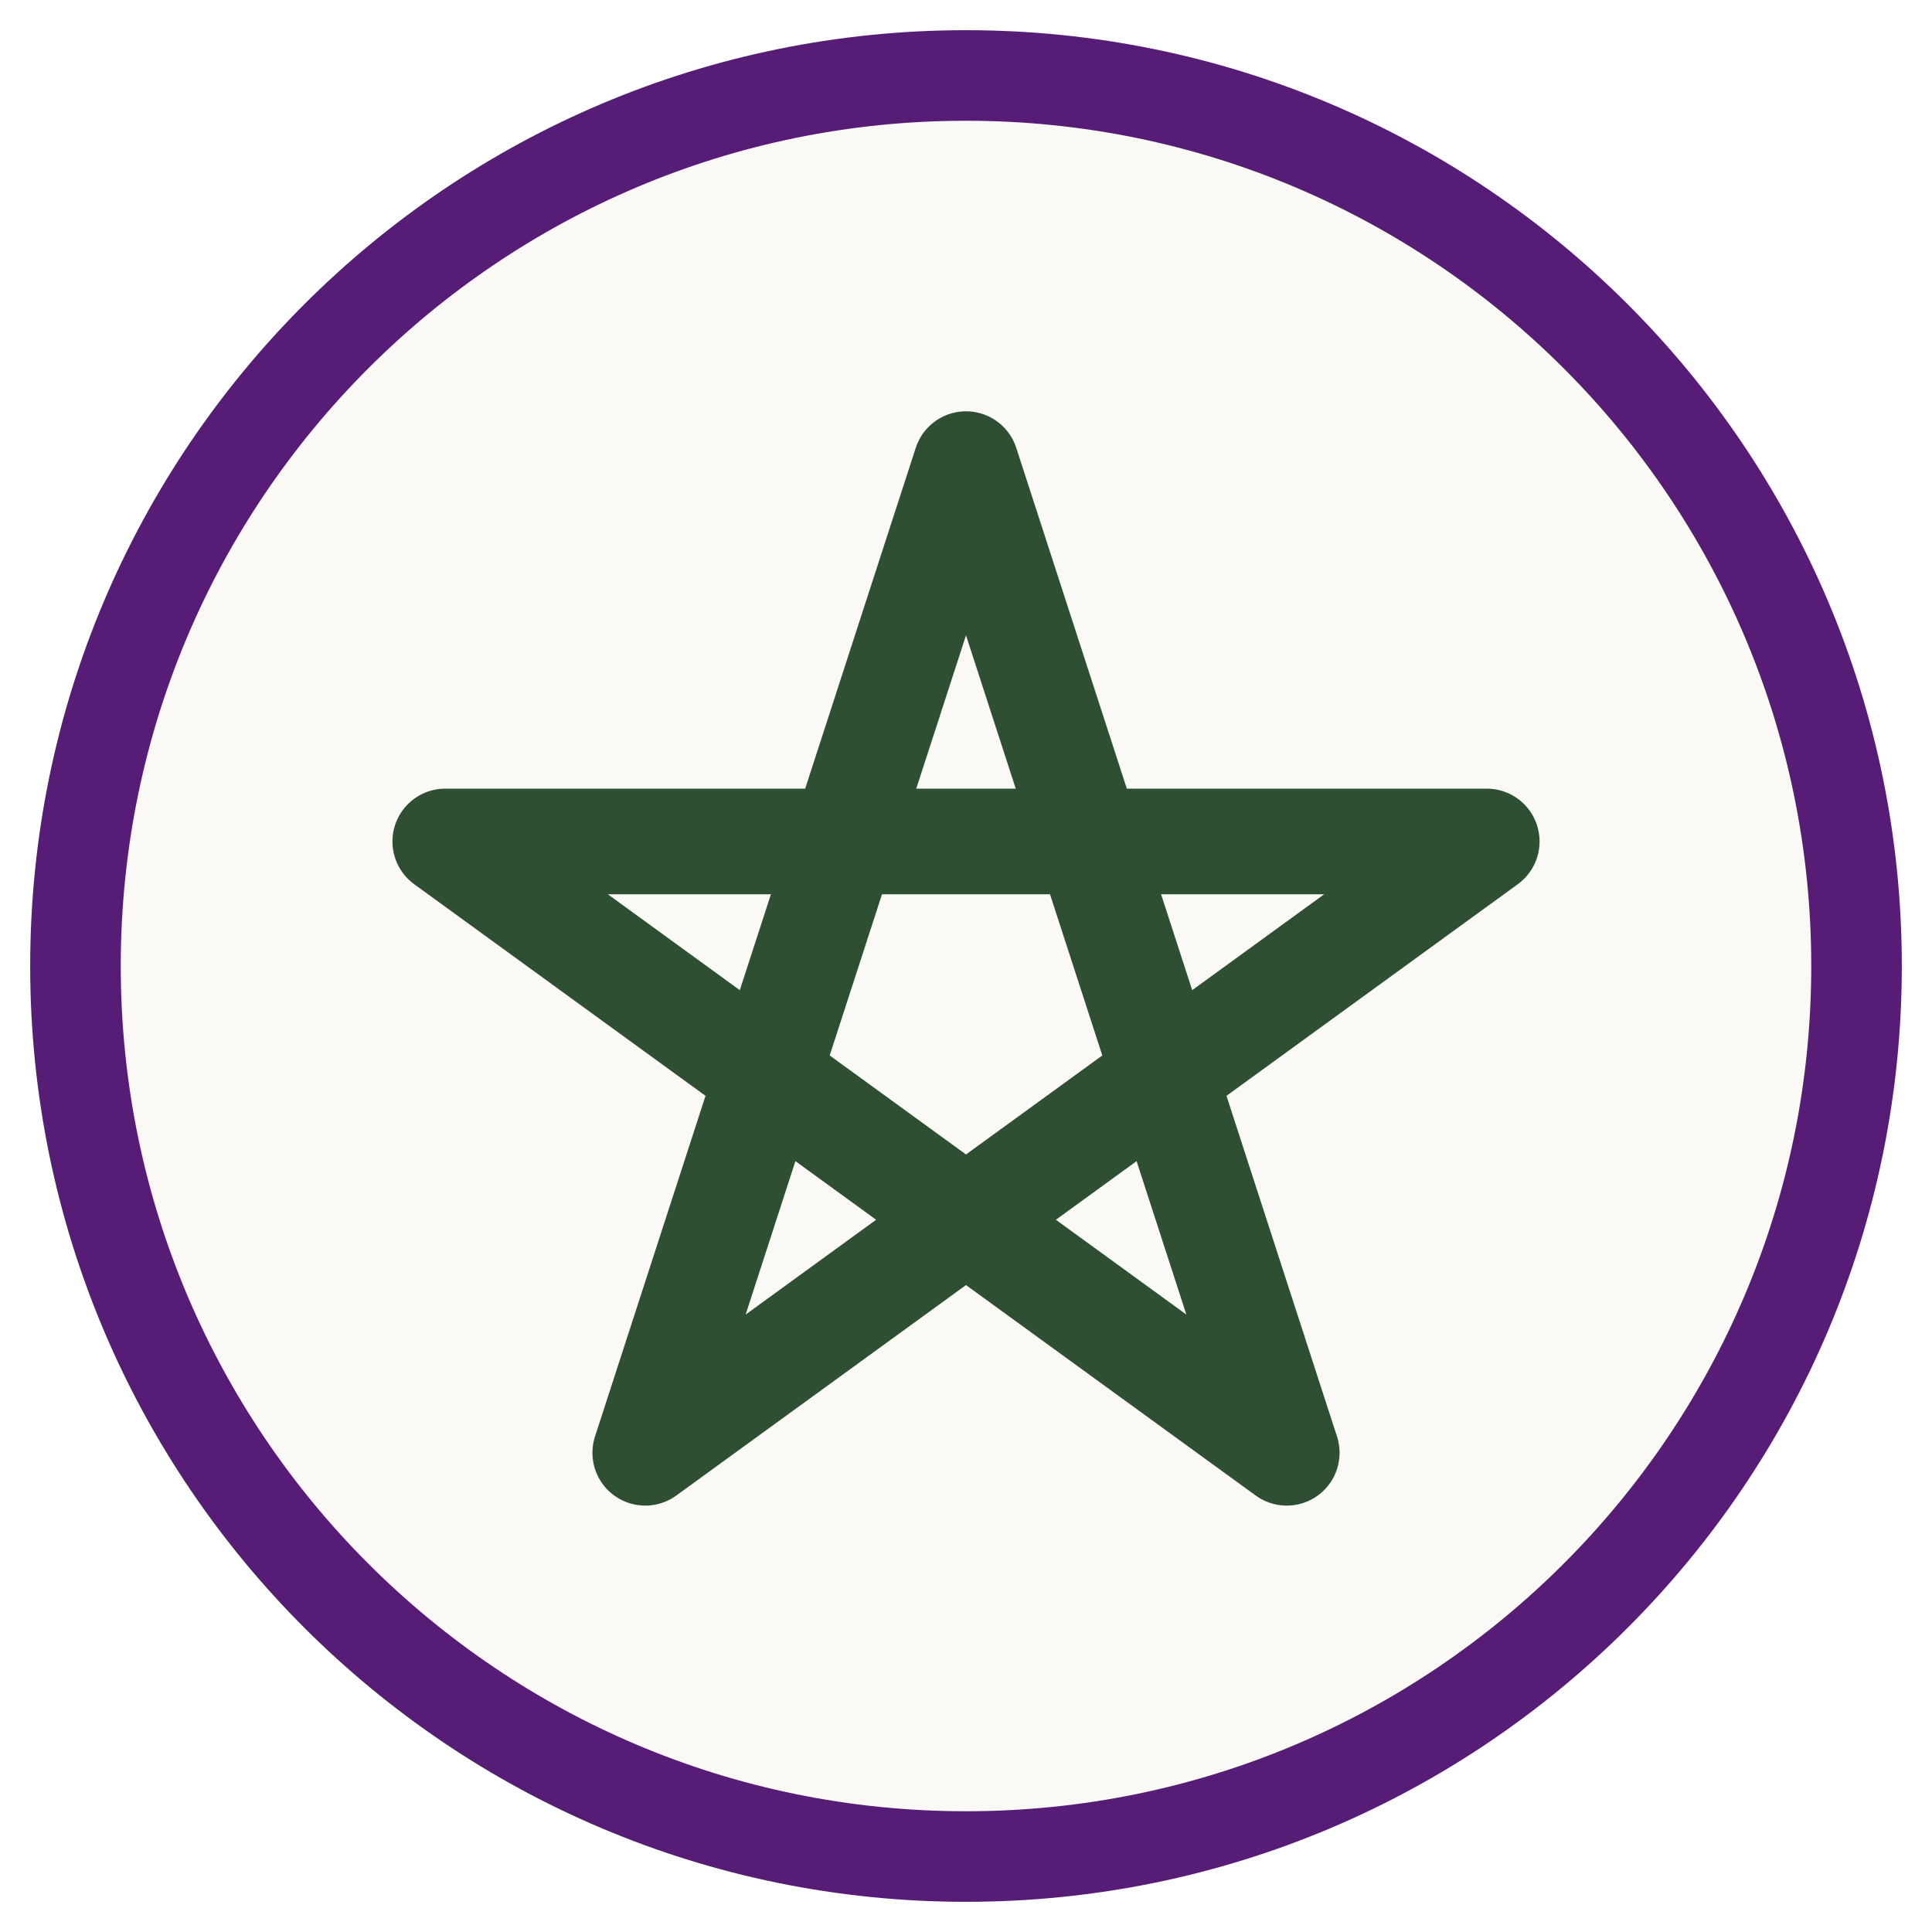
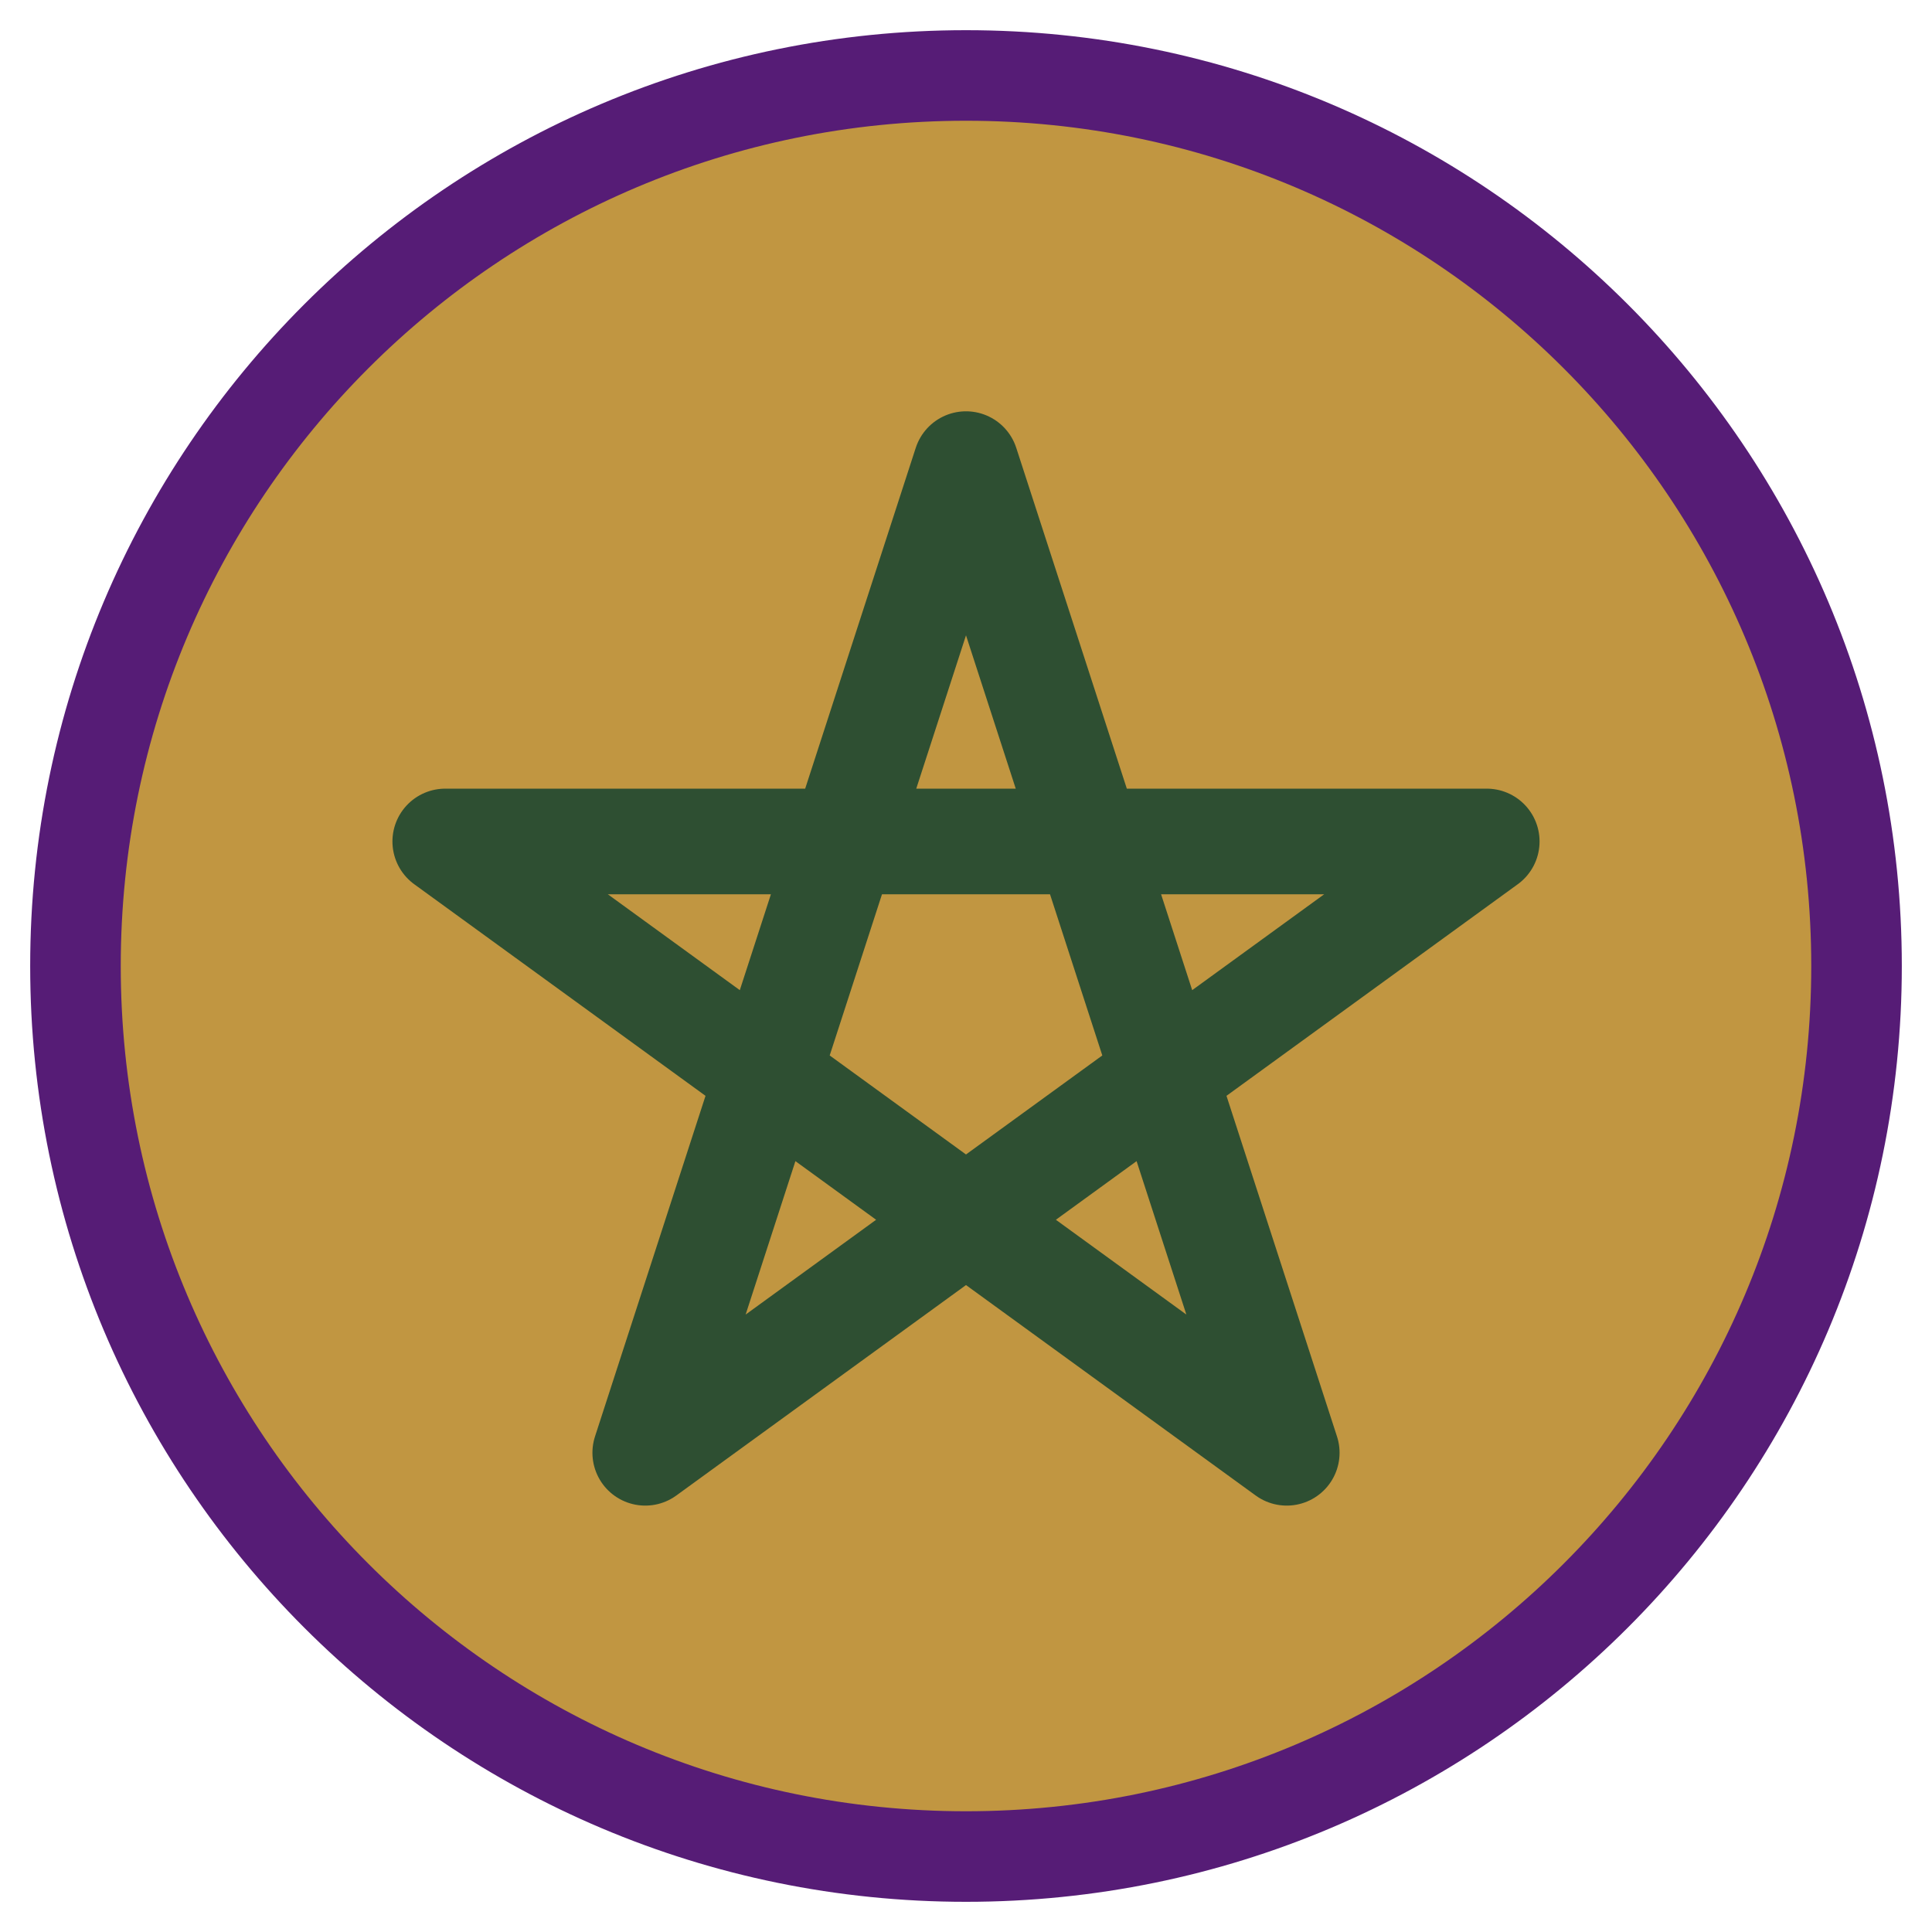
<svg xmlns="http://www.w3.org/2000/svg" viewBox="0 0 512 512" width="100%" height="100%">
-   <circle cx="256" cy="256" r="236" fill="#FAF9F6" stroke="#561C76" stroke-width="24" />
+   <circle cx="256" cy="256" r="236" fill="#C19641" stroke="#561C76" stroke-width="24" />
  <path d="M 256 123 L 341 385 L 118 223 L 394 223 L 171 385 Z" fill="none" stroke="#2E4F32" stroke-width="28" stroke-linecap="round" stroke-linejoin="round" />
</svg>
